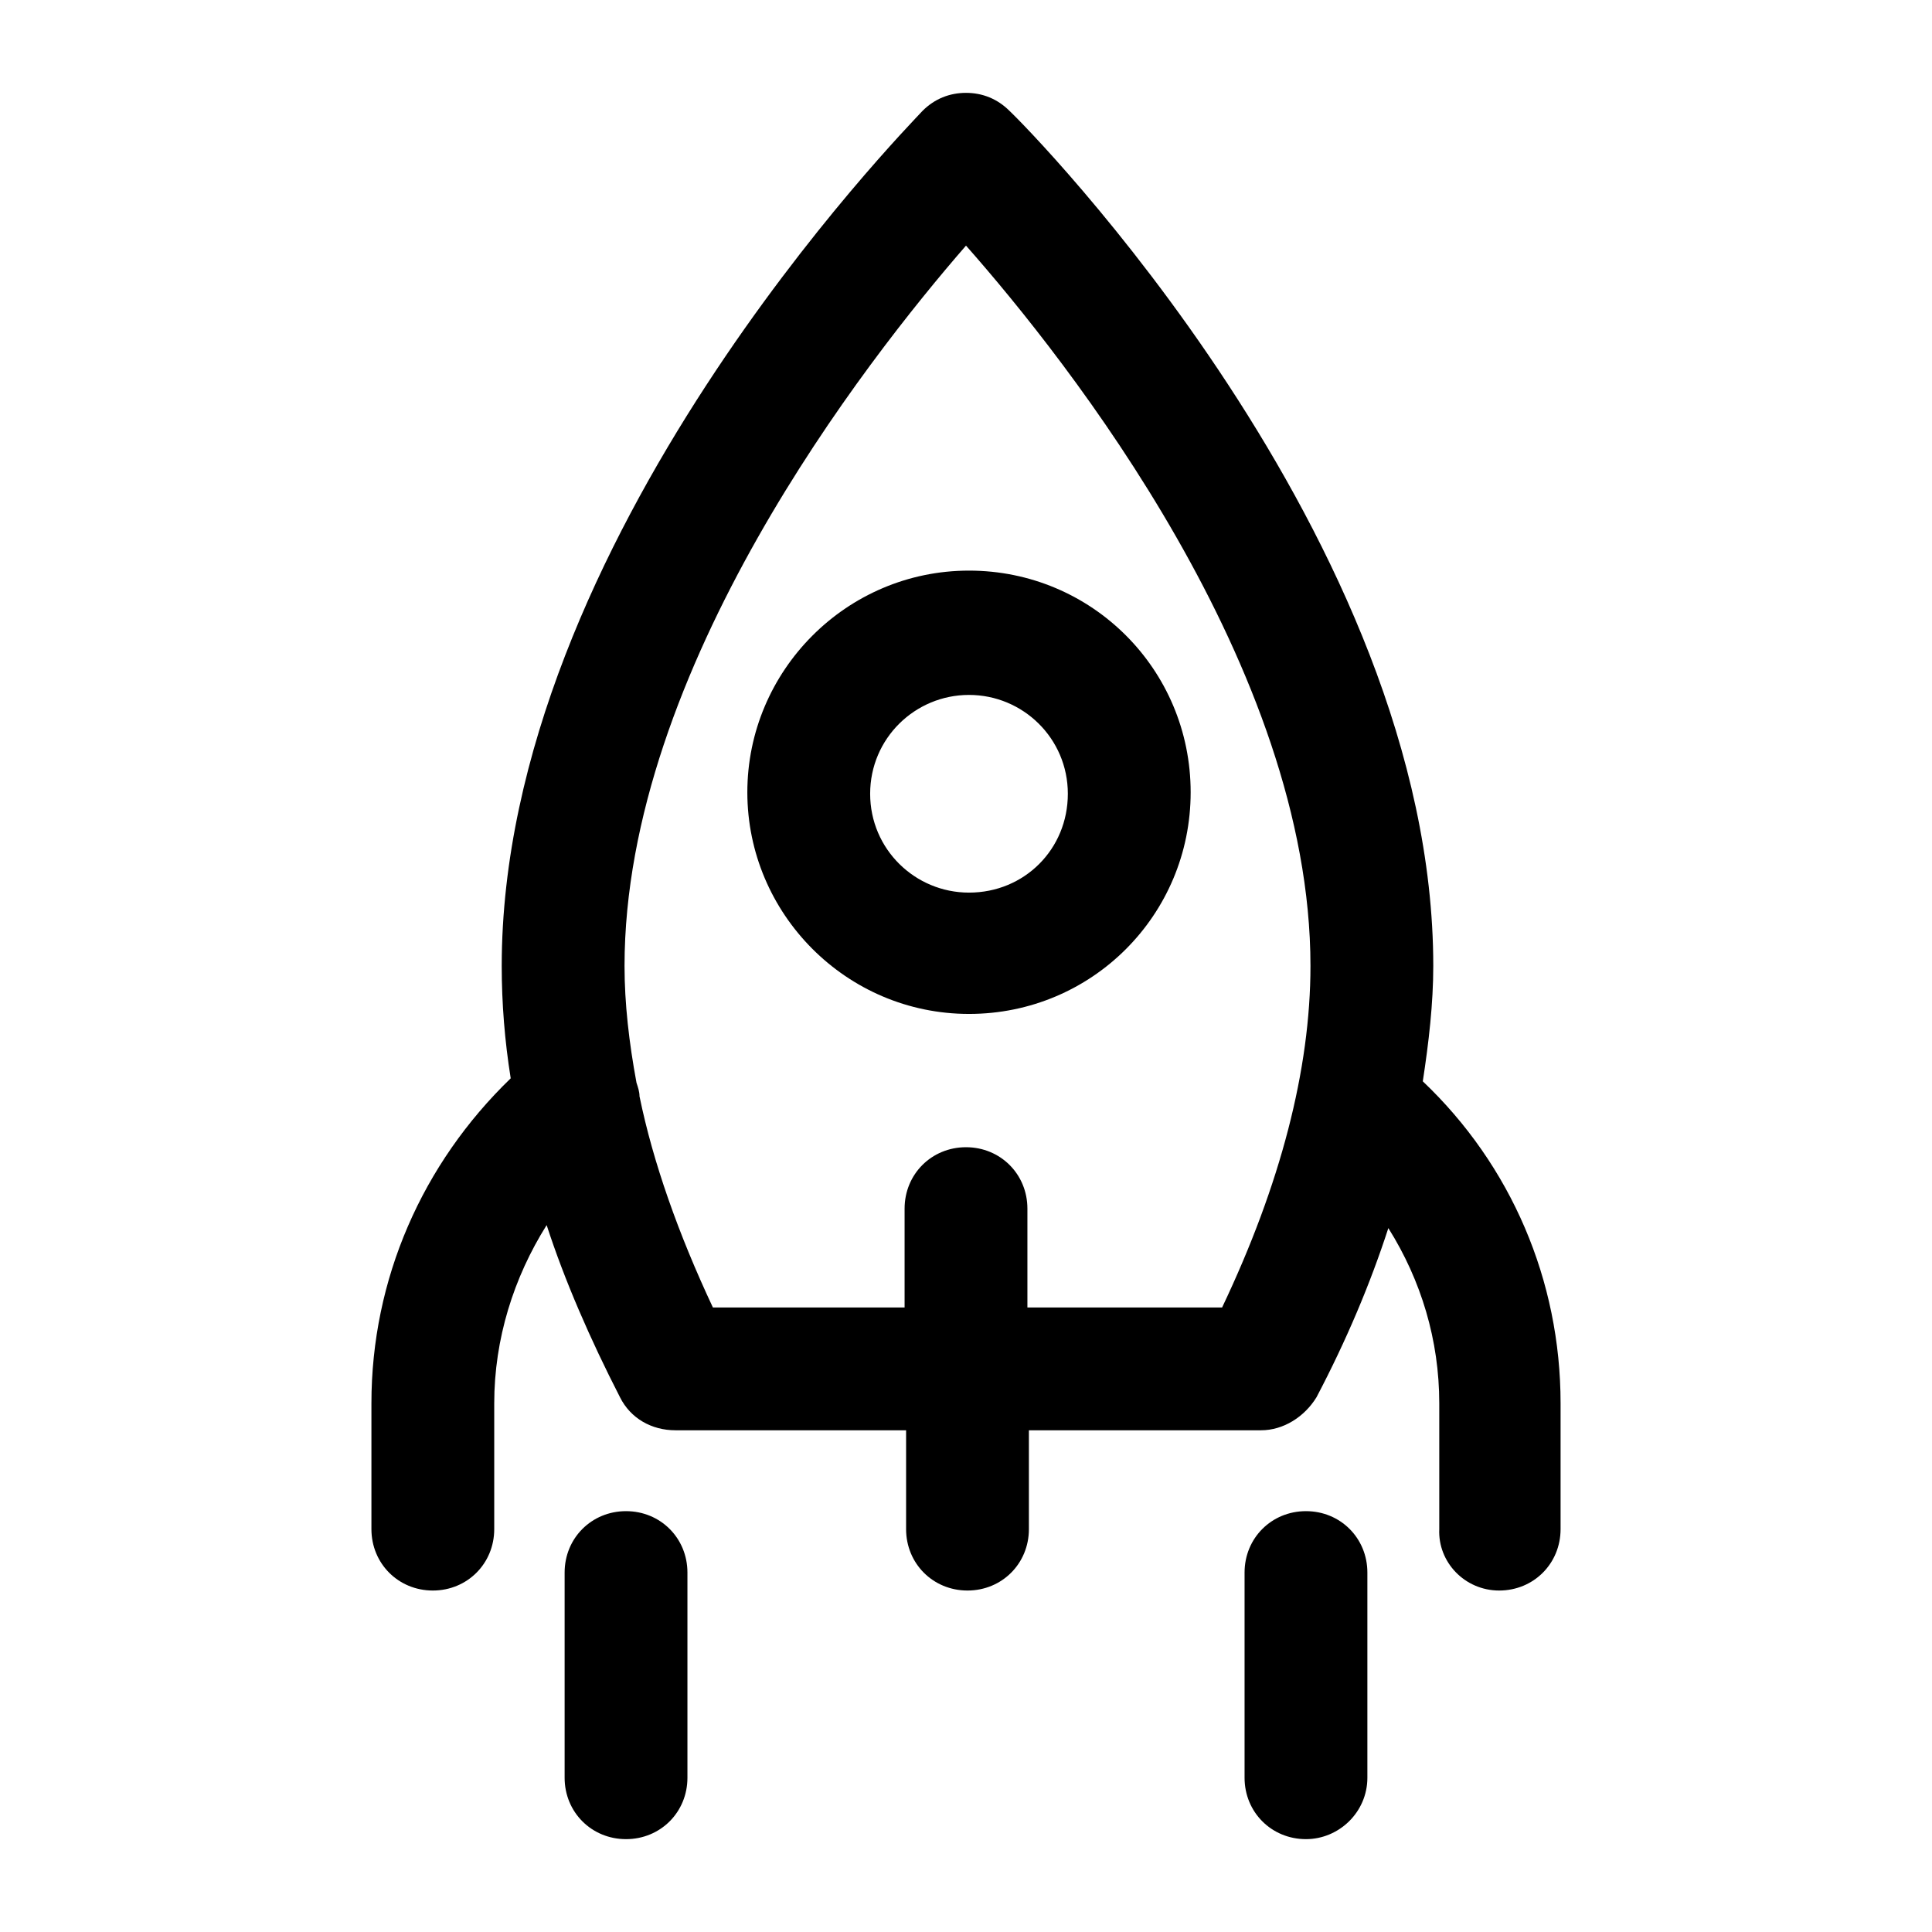
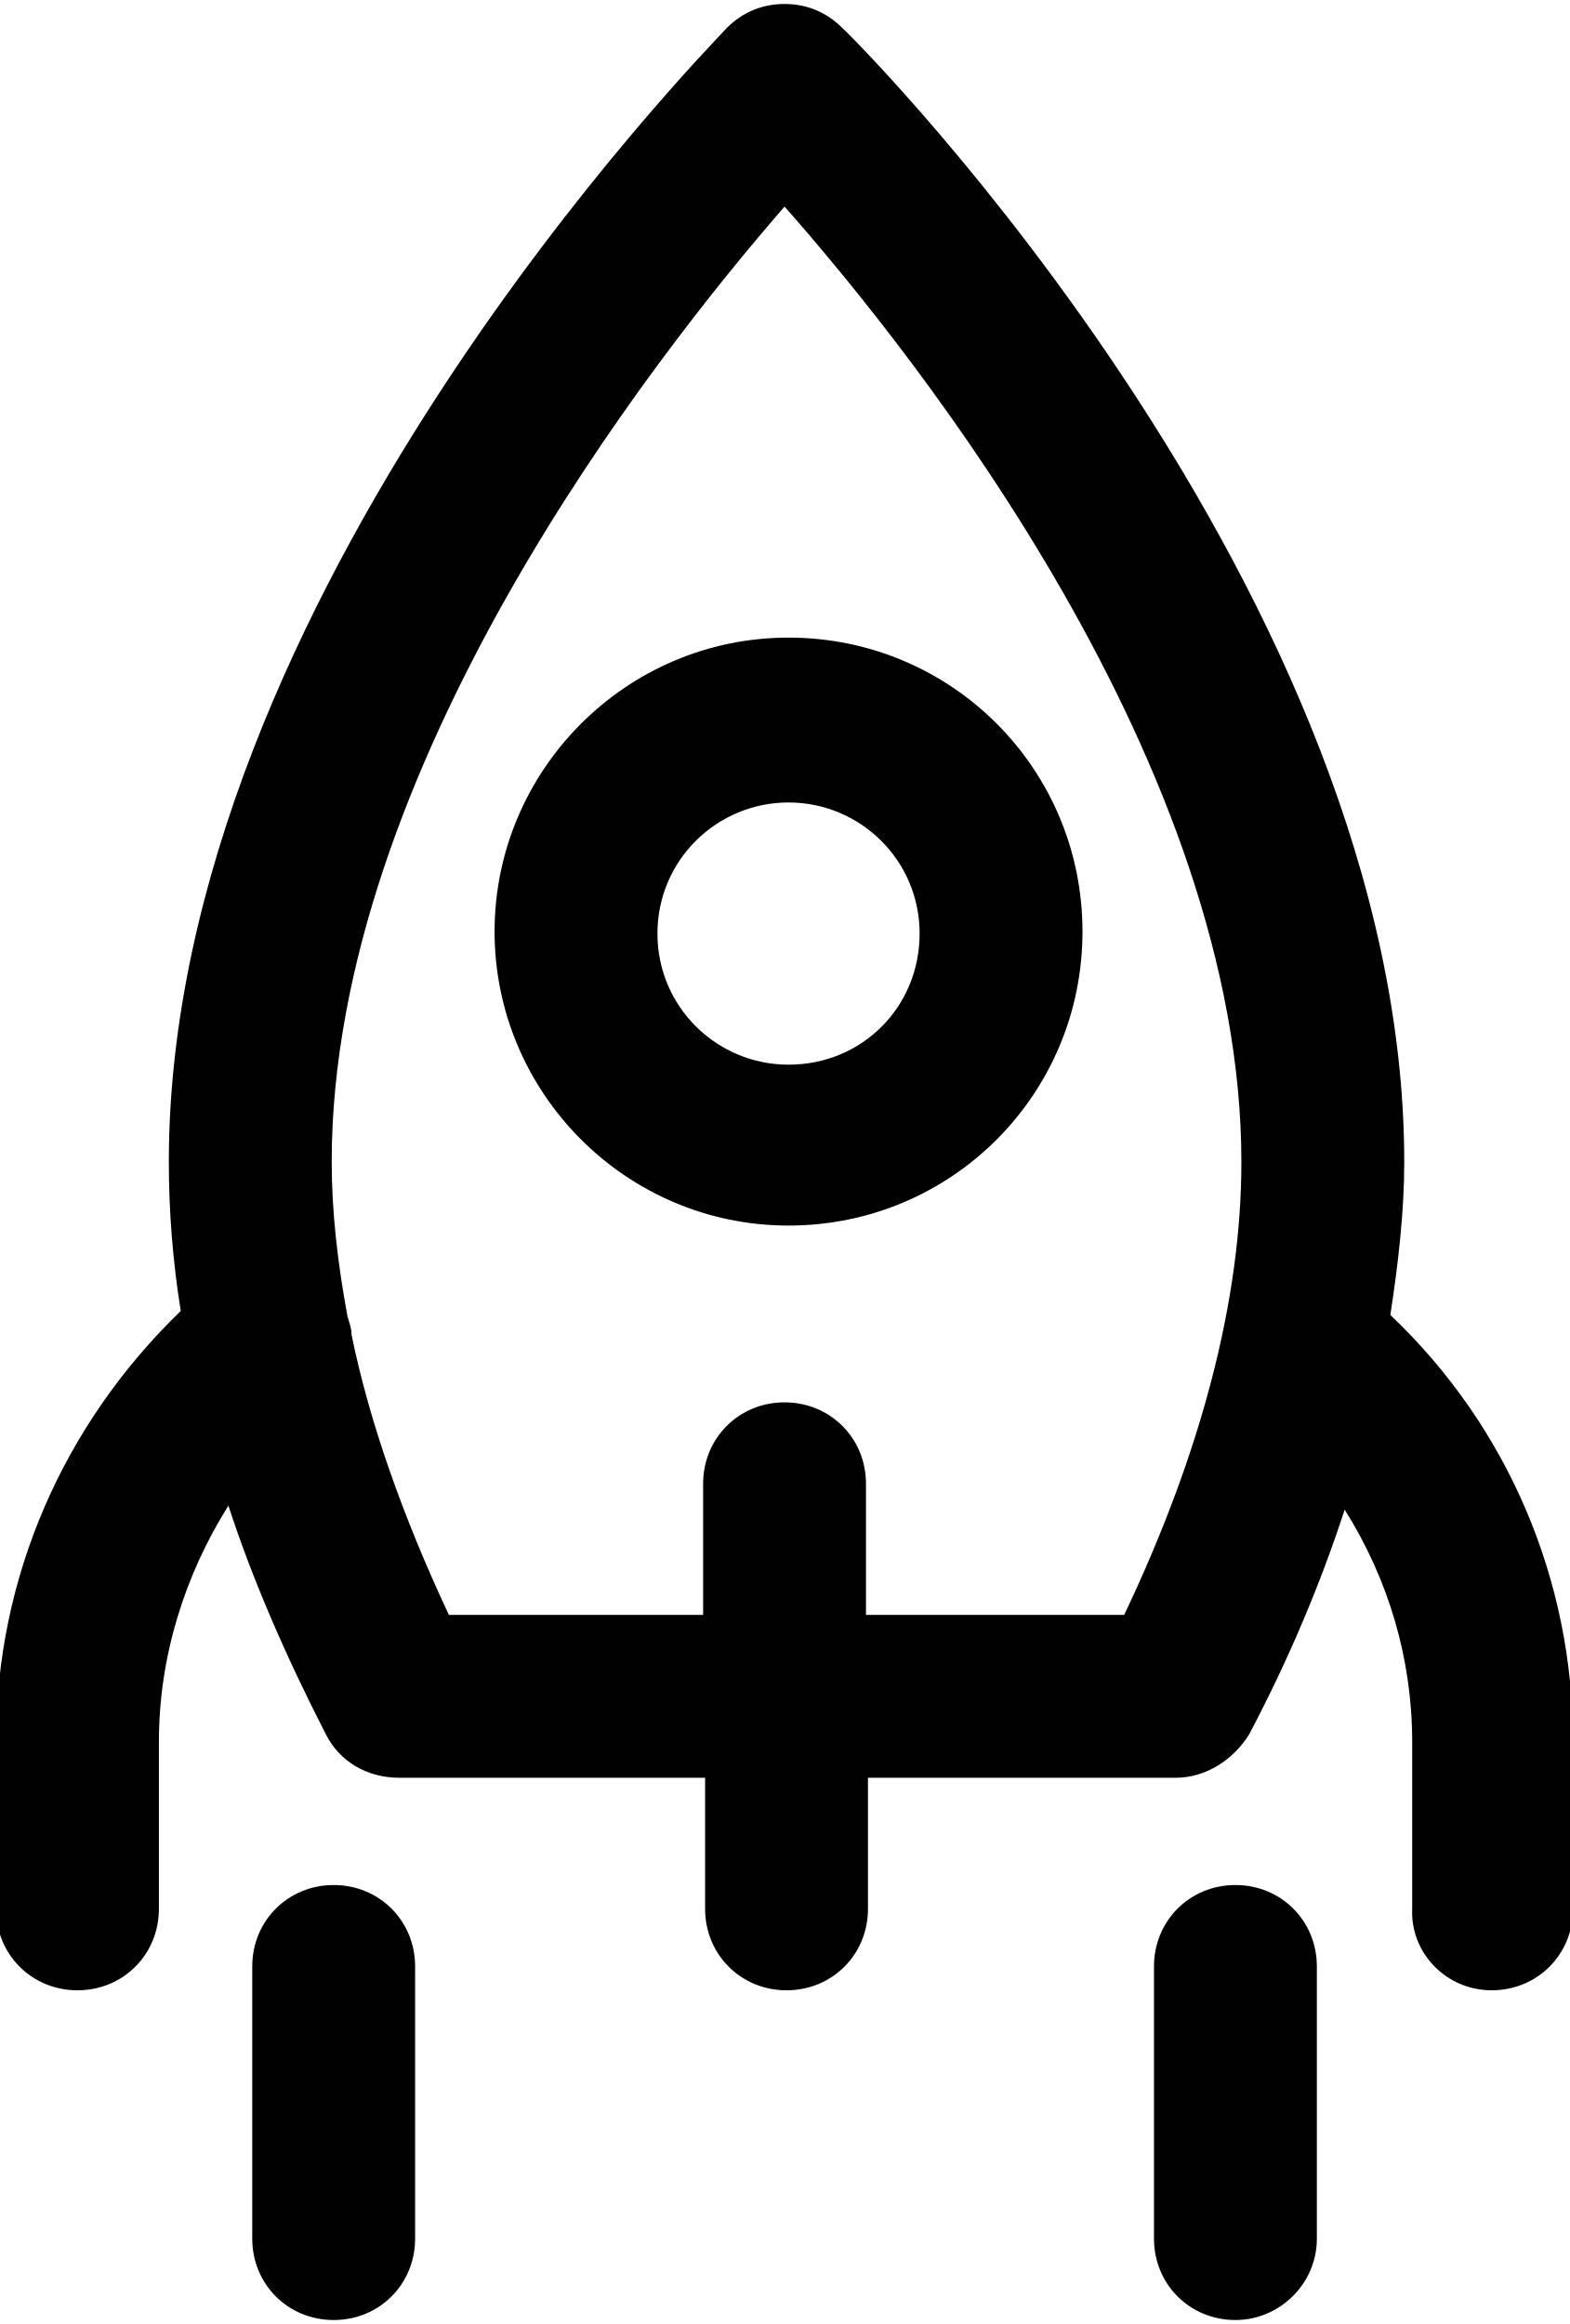
- <svg xmlns="http://www.w3.org/2000/svg" version="1.1" viewBox="0 0 129 129" enable-background="new 0 0 129 129">
+ <svg xmlns="http://www.w3.org/2000/svg" version="1.1" id="Layer_1" x="0px" y="0px" viewBox="0 0 79 117" style="enable-background:new 0 0 79 117;" xml:space="preserve">
+   <style type="text/css">
+ 	.st0{fill:#010101;}
+ </style>
  <g>
    <g>
-       <path d="m100.1,106.2c2.3,0 4.1-1.8 4.1-4.1v-8.4c0-8.2-3.3-15.9-9.2-21.5 0.4-2.6 0.7-5.2 0.7-7.7 1.42109e-14-28.5-27.1-56-28.3-57.1-0.8-0.8-1.8-1.2-2.9-1.2-1.1,0-2.1,0.4-2.9,1.2-1.1,1.2-28.1,28.7-28.1,57.1 0,2.5 0.2,5 0.6,7.5-5.9,5.7-9.3,13.4-9.3,21.7v8.4c0,2.3 1.8,4.1 4.1,4.1s4.1-1.8 4.1-4.1v-8.4c0-4.3 1.3-8.4 3.5-11.9 1.2,3.7 2.9,7.6 4.9,11.5 0.7,1.4 2.1,2.2 3.7,2.2h15.4v6.6c0,2.3 1.8,4.1 4.1,4.1 2.3,0 4.1-1.8 4.1-4.1v-6.6h15.5c1.5,0 2.9-0.9 3.7-2.2 2-3.8 3.6-7.6 4.8-11.3 2.2,3.5 3.4,7.5 3.4,11.7v8.4c-0.1,2.2 1.7,4.1 4,4.1zm-18.5-18.9h-13v-6.6c0-2.3-1.8-4.1-4.1-4.1-2.3,0-4.1,1.8-4.1,4.1v6.6h-12.8c-2.3-4.9-4-9.7-4.9-14.1 0-0.3-0.1-0.6-0.2-0.9-0.5-2.7-0.8-5.3-0.8-7.8 0-19.8 16.1-40.4 22.8-48.1 6.8,7.7 23,28.2 23,48.1 0,6.9-2,14.6-5.9,22.8z" />
-       <path d="m49.9,52.9c0,8.1 6.6,14.8 14.8,14.8s14.8-6.6 14.8-14.8-6.6-14.8-14.8-14.8-14.8,6.7-14.8,14.8zm14.8-6.5c3.6,0 6.6,2.9 6.6,6.6s-2.9,6.6-6.6,6.6c-3.6,0-6.6-2.9-6.6-6.6s3-6.6 6.6-6.6z" />
-       <path d="m45.9,118.7v-13.7c0-2.3-1.8-4.1-4.1-4.1-2.3,0-4.1,1.8-4.1,4.1v13.7c0,2.3 1.8,4.1 4.1,4.1 2.3,0 4.1-1.8 4.1-4.1z" />
-       <path d="m91.3,118.7v-13.7c0-2.3-1.8-4.1-4.1-4.1-2.3,0-4.1,1.8-4.1,4.1v13.7c0,2.3 1.8,4.1 4.1,4.1 2.2,0 4.1-1.8 4.1-4.1z" />
+       <path class="st0" d="M75.1,100.2c2.3,0,4.1-1.8,4.1-4.1v-8.4c0-8.2-3.3-15.9-9.2-21.5c0.4-2.6,0.7-5.2,0.7-7.7    c0-28.5-27.1-56-28.3-57.1c-0.8-0.8-1.8-1.2-2.9-1.2s-2.1,0.4-2.9,1.2C35.5,2.6,8.5,30.1,8.5,58.5c0,2.5,0.2,5,0.6,7.5    c-5.9,5.7-9.3,13.4-9.3,21.7v8.4c0,2.3,1.8,4.1,4.1,4.1S8,98.4,8,96.1v-8.4c0-4.3,1.3-8.4,3.5-11.9c1.2,3.7,2.9,7.6,4.9,11.5    c0.7,1.4,2.1,2.2,3.7,2.2h15.4v6.6c0,2.3,1.8,4.1,4.1,4.1c2.3,0,4.1-1.8,4.1-4.1v-6.6h15.5c1.5,0,2.9-0.9,3.7-2.2    c2-3.8,3.6-7.6,4.8-11.3c2.2,3.5,3.4,7.5,3.4,11.7v8.4C71,98.3,72.8,100.2,75.1,100.2z M56.6,81.3h-13v-6.6c0-2.3-1.8-4.1-4.1-4.1    c-2.3,0-4.1,1.8-4.1,4.1v6.6H22.6c-2.3-4.9-4-9.7-4.9-14.1c0-0.3-0.1-0.6-0.2-0.9c-0.5-2.7-0.8-5.3-0.8-7.8    c0-19.8,16.1-40.4,22.8-48.1c6.8,7.7,23,28.2,23,48.1C62.5,65.4,60.5,73.1,56.6,81.3z" />
+       <path class="st0" d="M24.9,46.9c0,8.1,6.6,14.8,14.8,14.8s14.8-6.6,14.8-14.8s-6.6-14.8-14.8-14.8S24.9,38.8,24.9,46.9z     M39.7,40.4c3.6,0,6.6,2.9,6.6,6.6s-2.9,6.6-6.6,6.6c-3.6,0-6.6-2.9-6.6-6.6S36.1,40.4,39.7,40.4z" />
+       <path class="st0" d="M20.9,112.7V99c0-2.3-1.8-4.1-4.1-4.1s-4.1,1.8-4.1,4.1v13.7c0,2.3,1.8,4.1,4.1,4.1S20.9,115,20.9,112.7z" />
+       <path class="st0" d="M66.3,112.7V99c0-2.3-1.8-4.1-4.1-4.1c-2.3,0-4.1,1.8-4.1,4.1v13.7c0,2.3,1.8,4.1,4.1,4.1    C64.4,116.8,66.3,115,66.3,112.7z" />
    </g>
  </g>
</svg>
